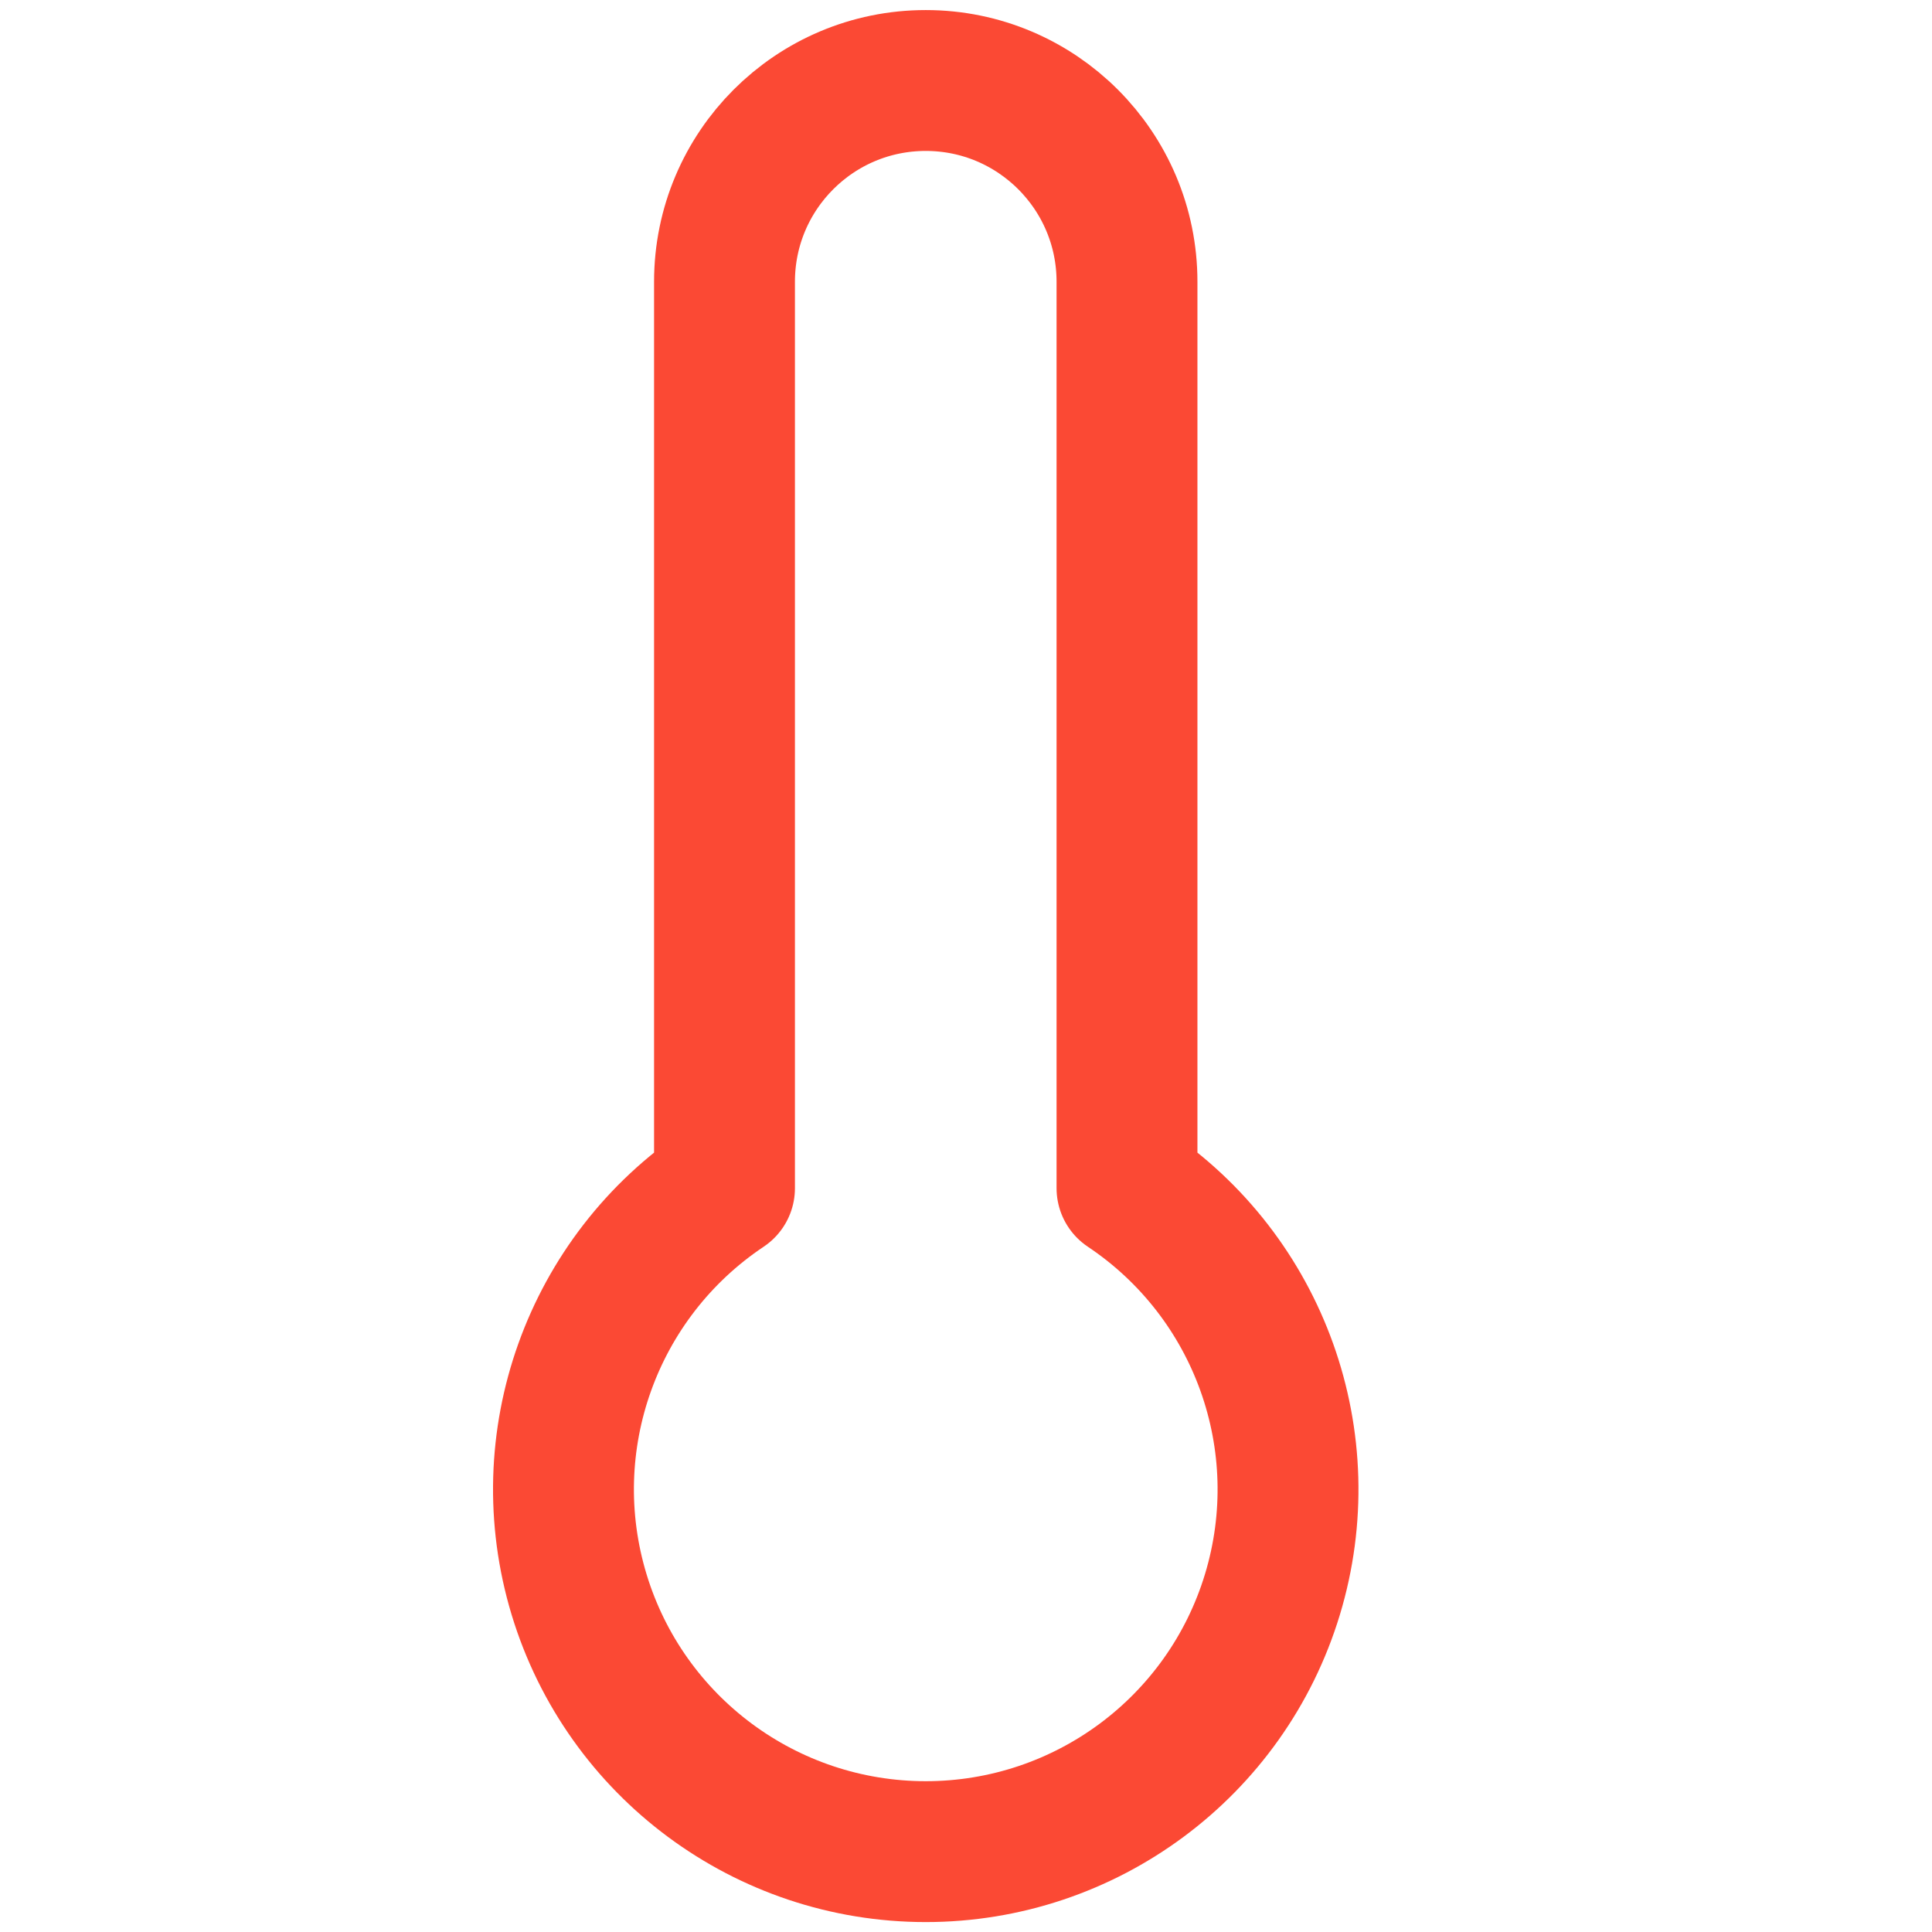
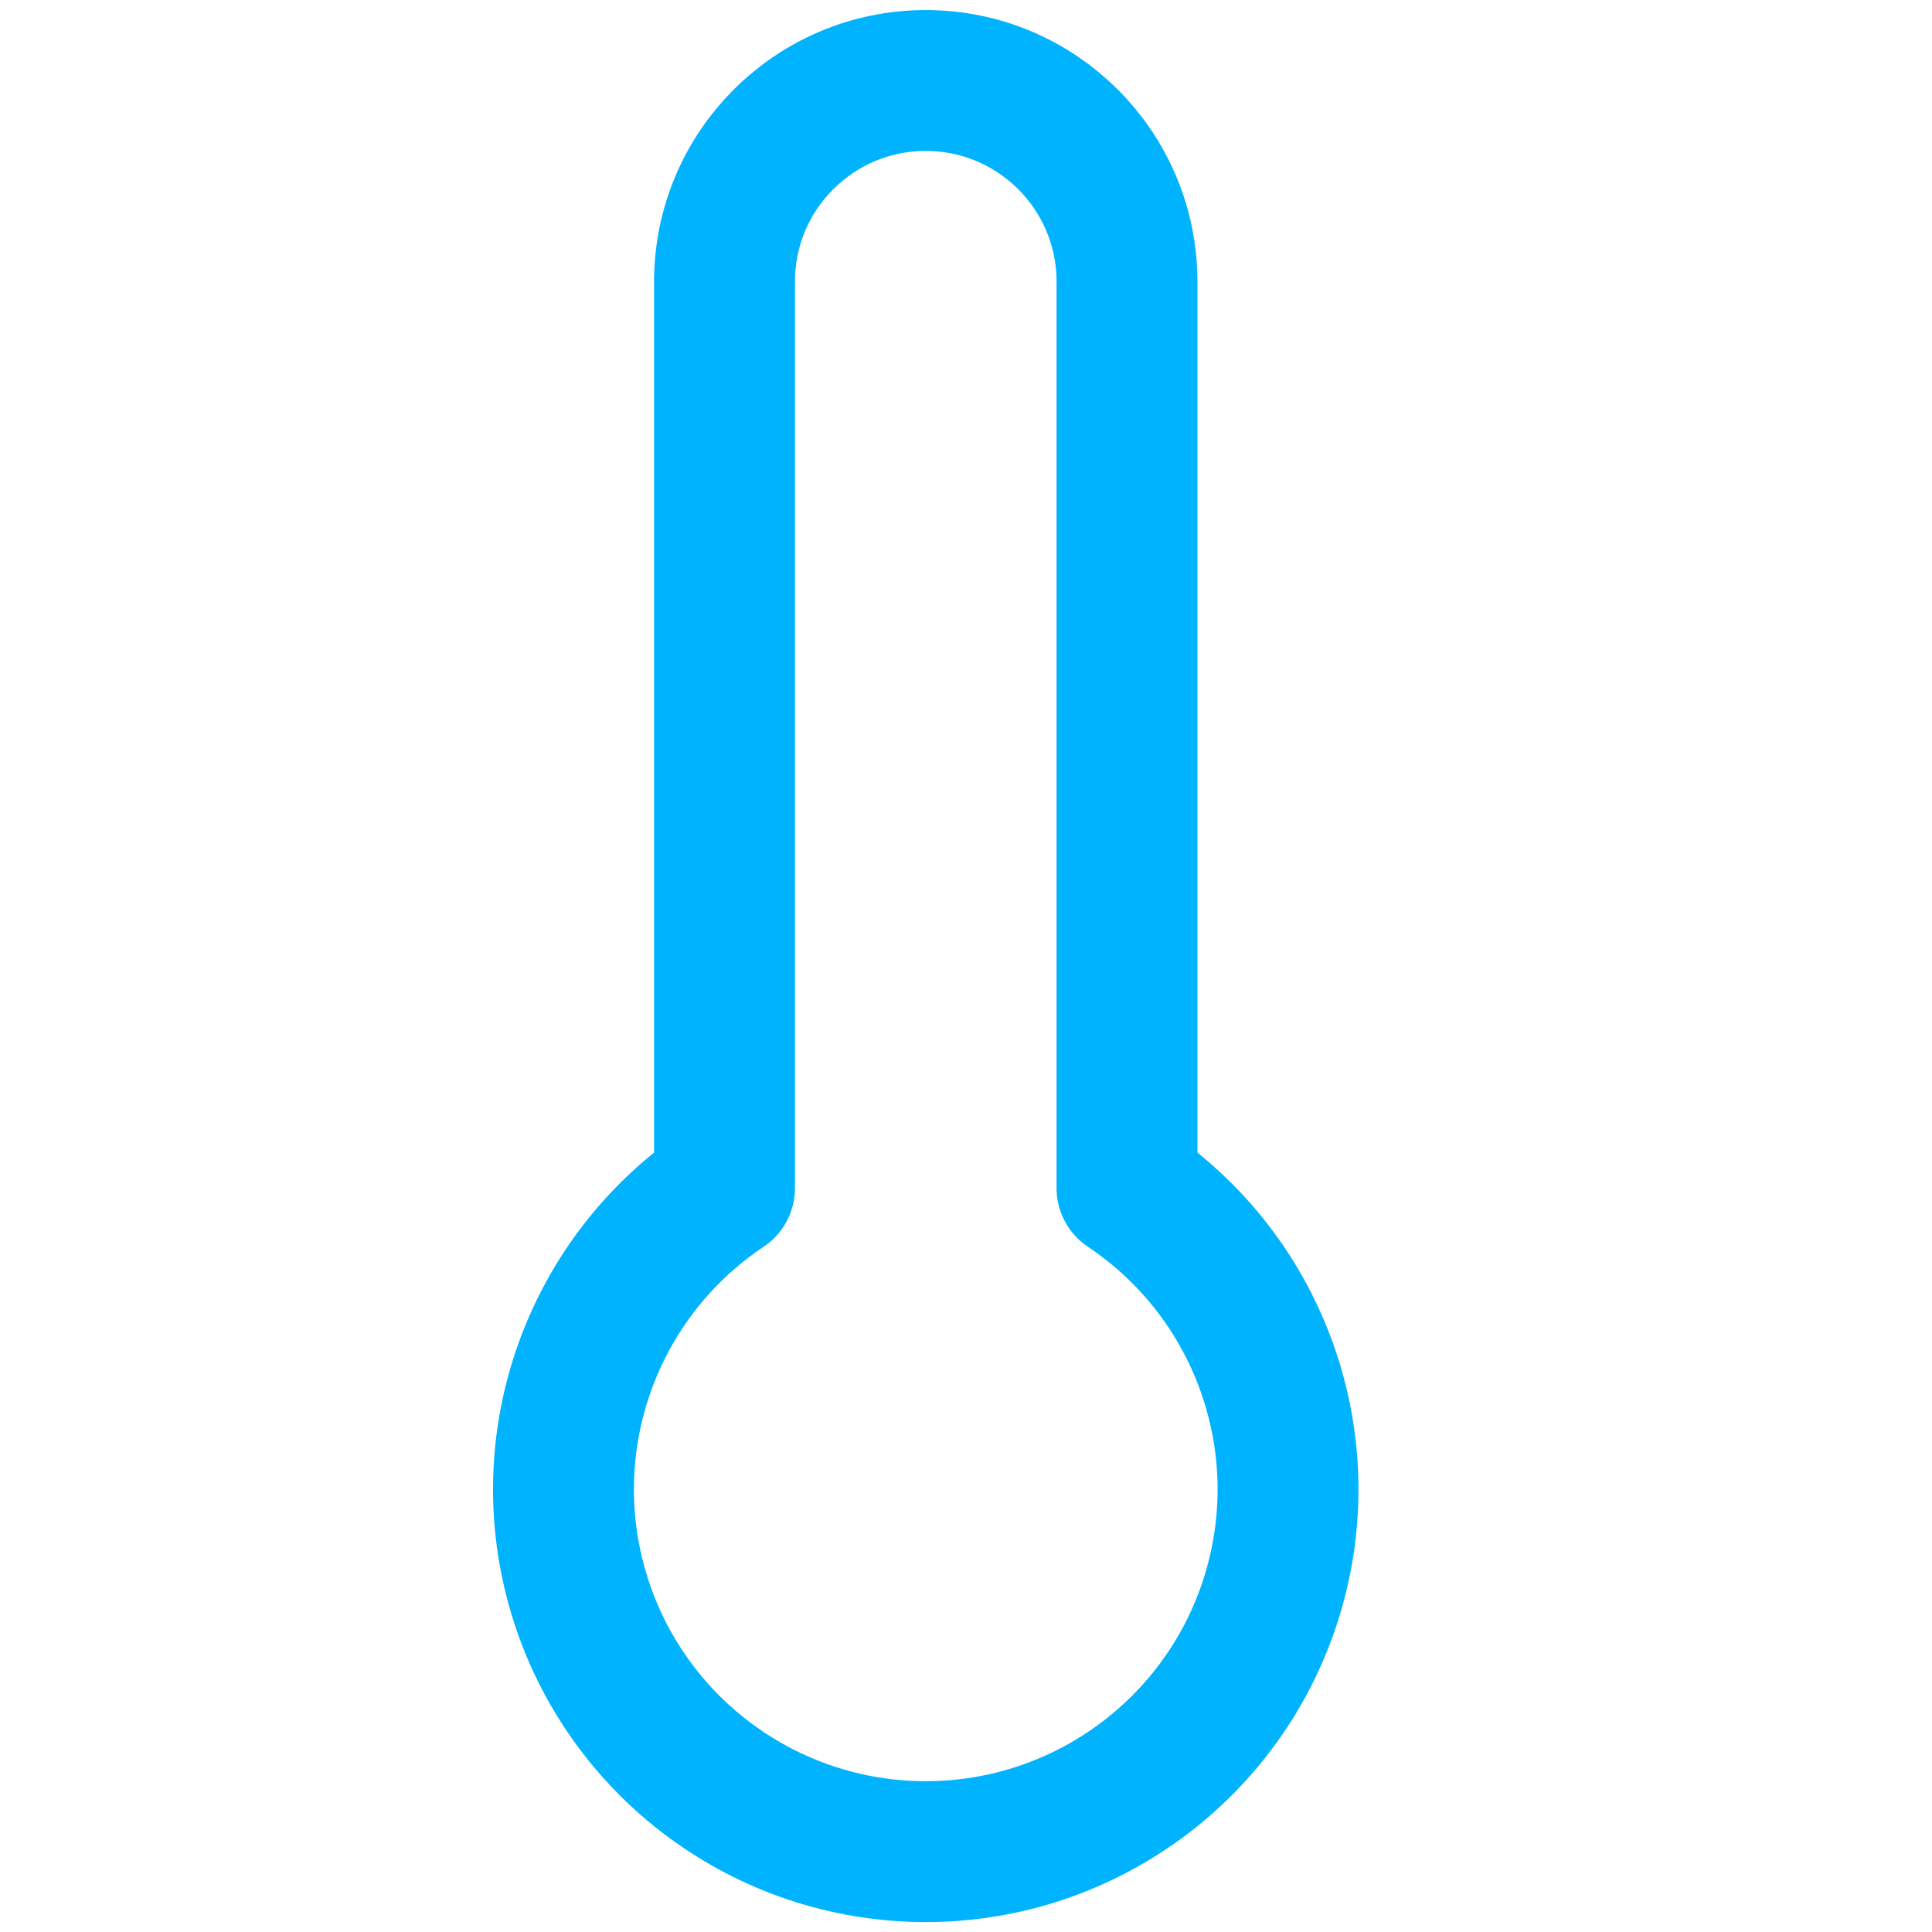
- <svg xmlns="http://www.w3.org/2000/svg" viewBox="0 0 24 24" fill="none" stroke="#fb4934" stroke-width="1.75" stroke-linecap="round" stroke-linejoin="round">
+ <svg xmlns="http://www.w3.org/2000/svg" viewBox="0 0 24 24" fill="none" stroke="#00b3ff" stroke-width="1.75" stroke-linecap="round" stroke-linejoin="round">
  <path d="M14 14.76V3.5a2.5 2.5 0 0 0-5 0v11.26a4.5 4.5 0 1 0 5 0z" />
</svg>
